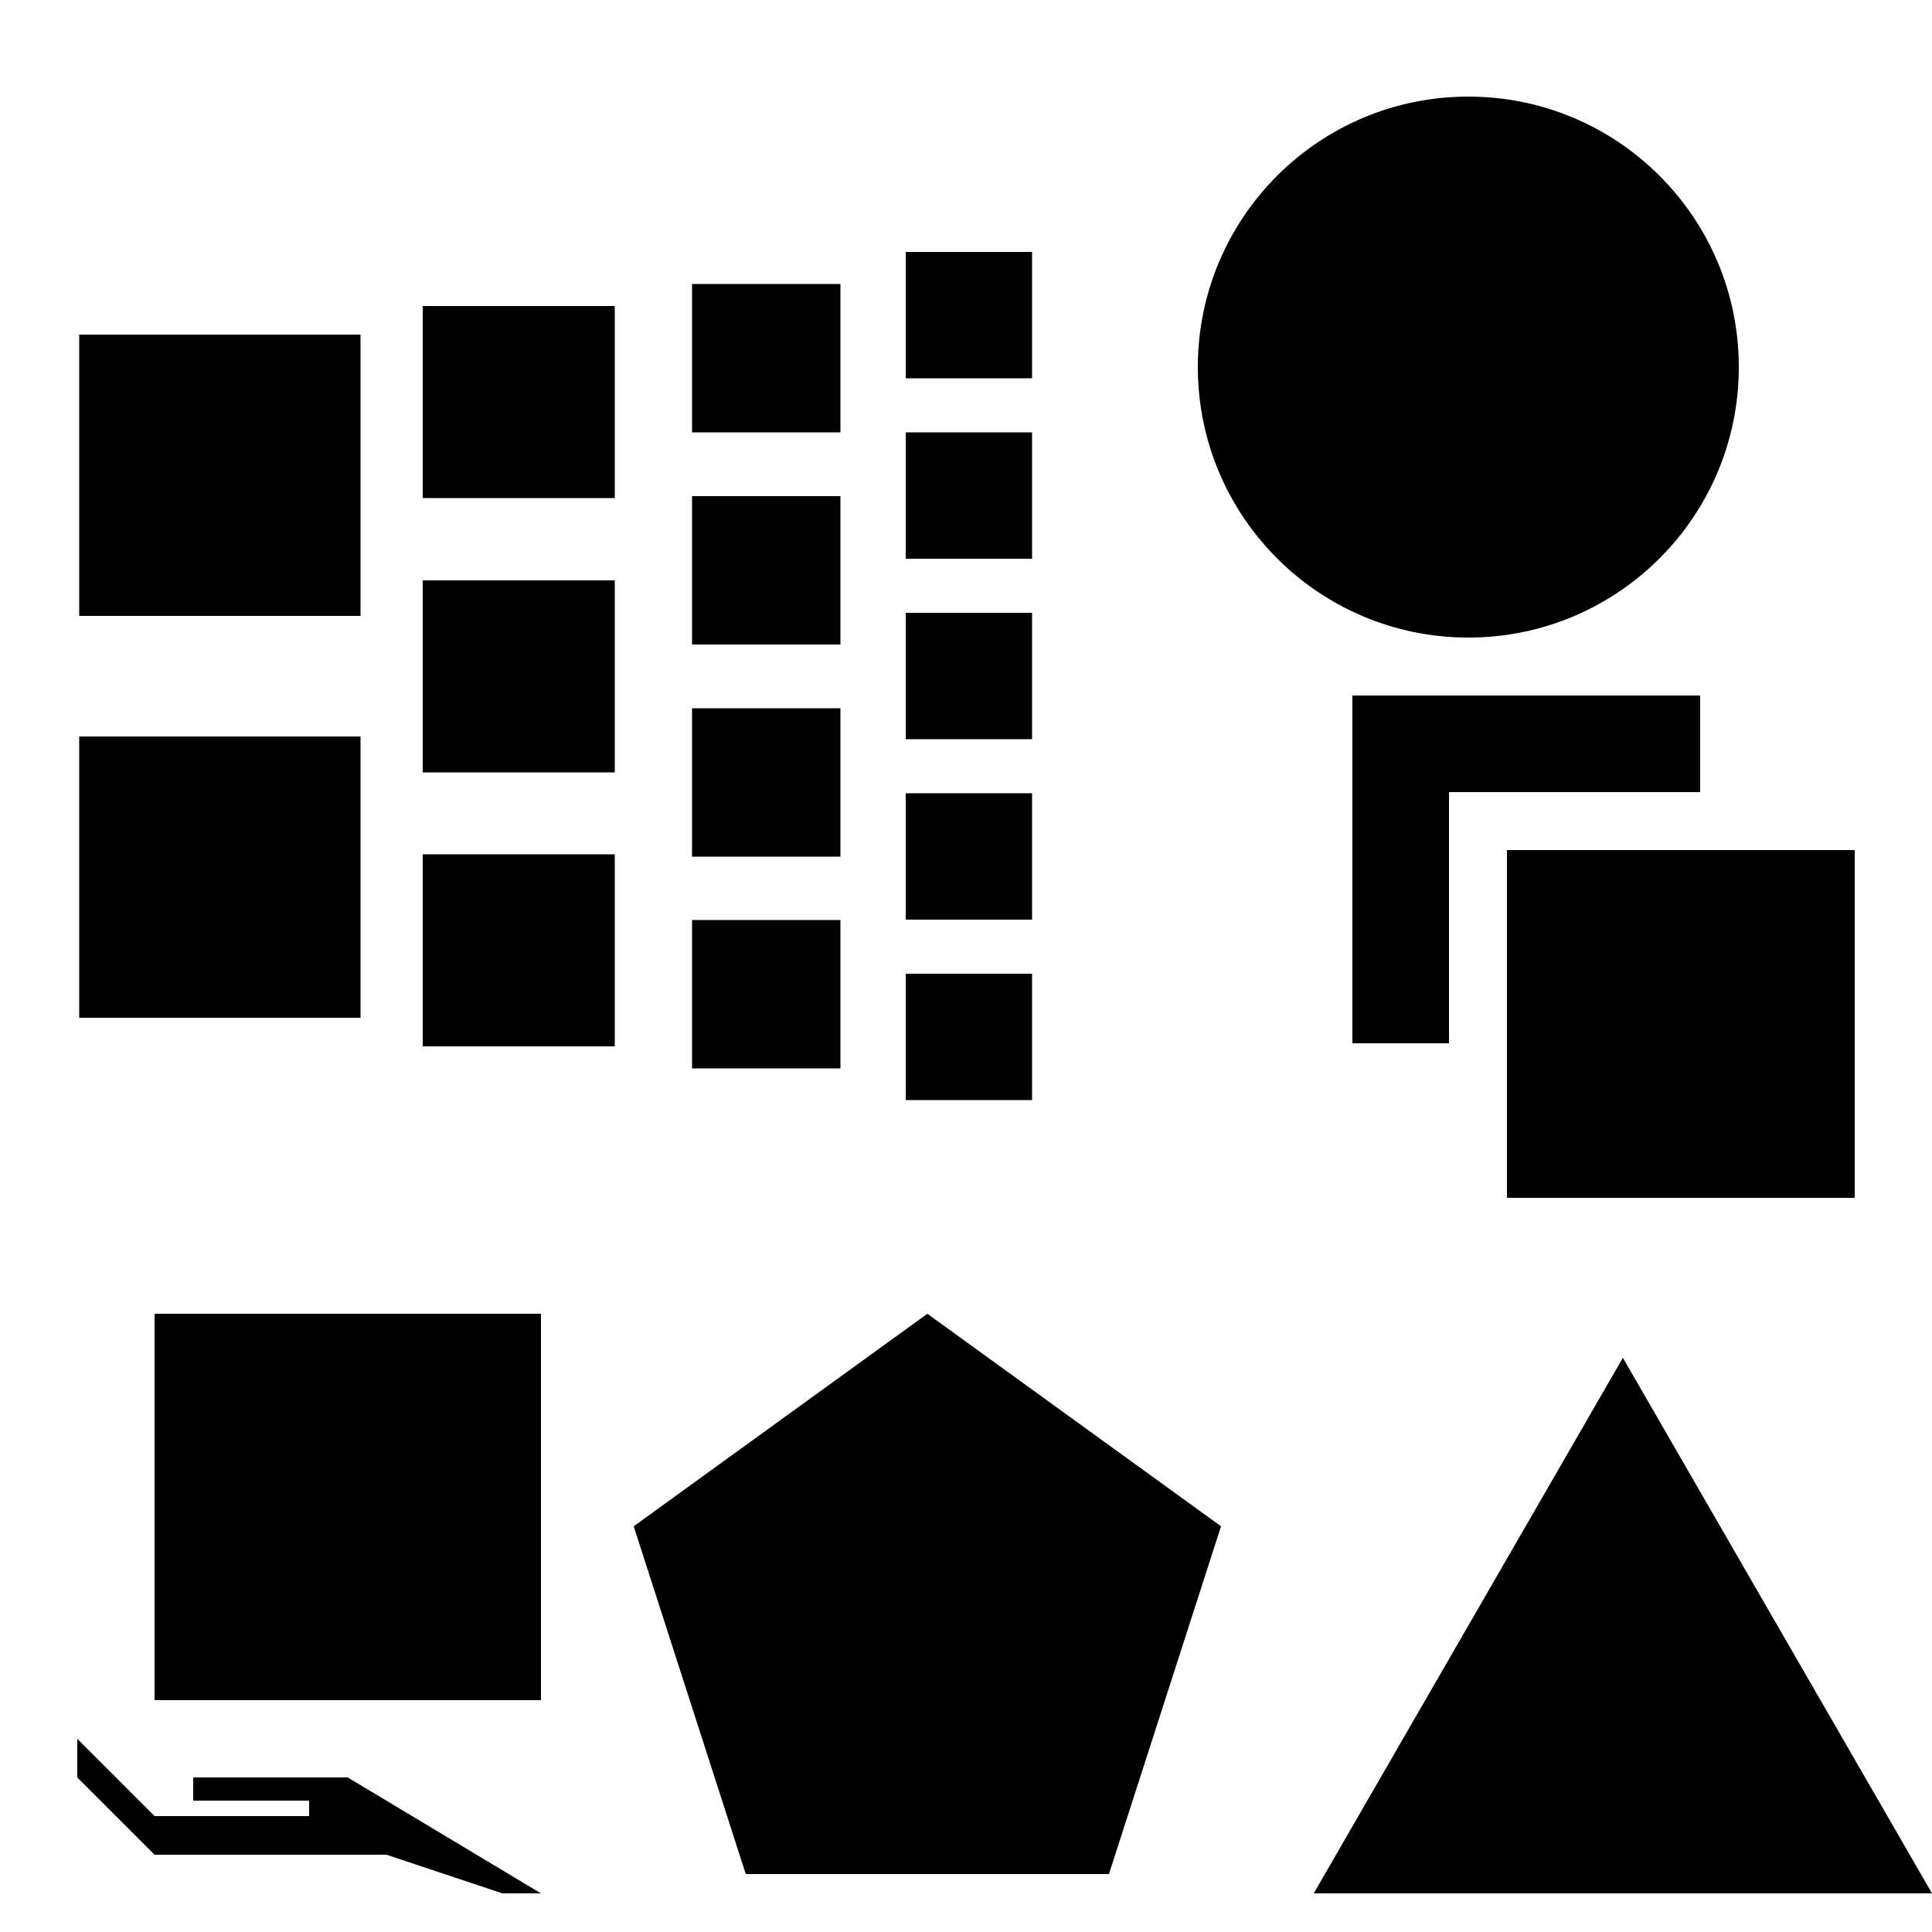
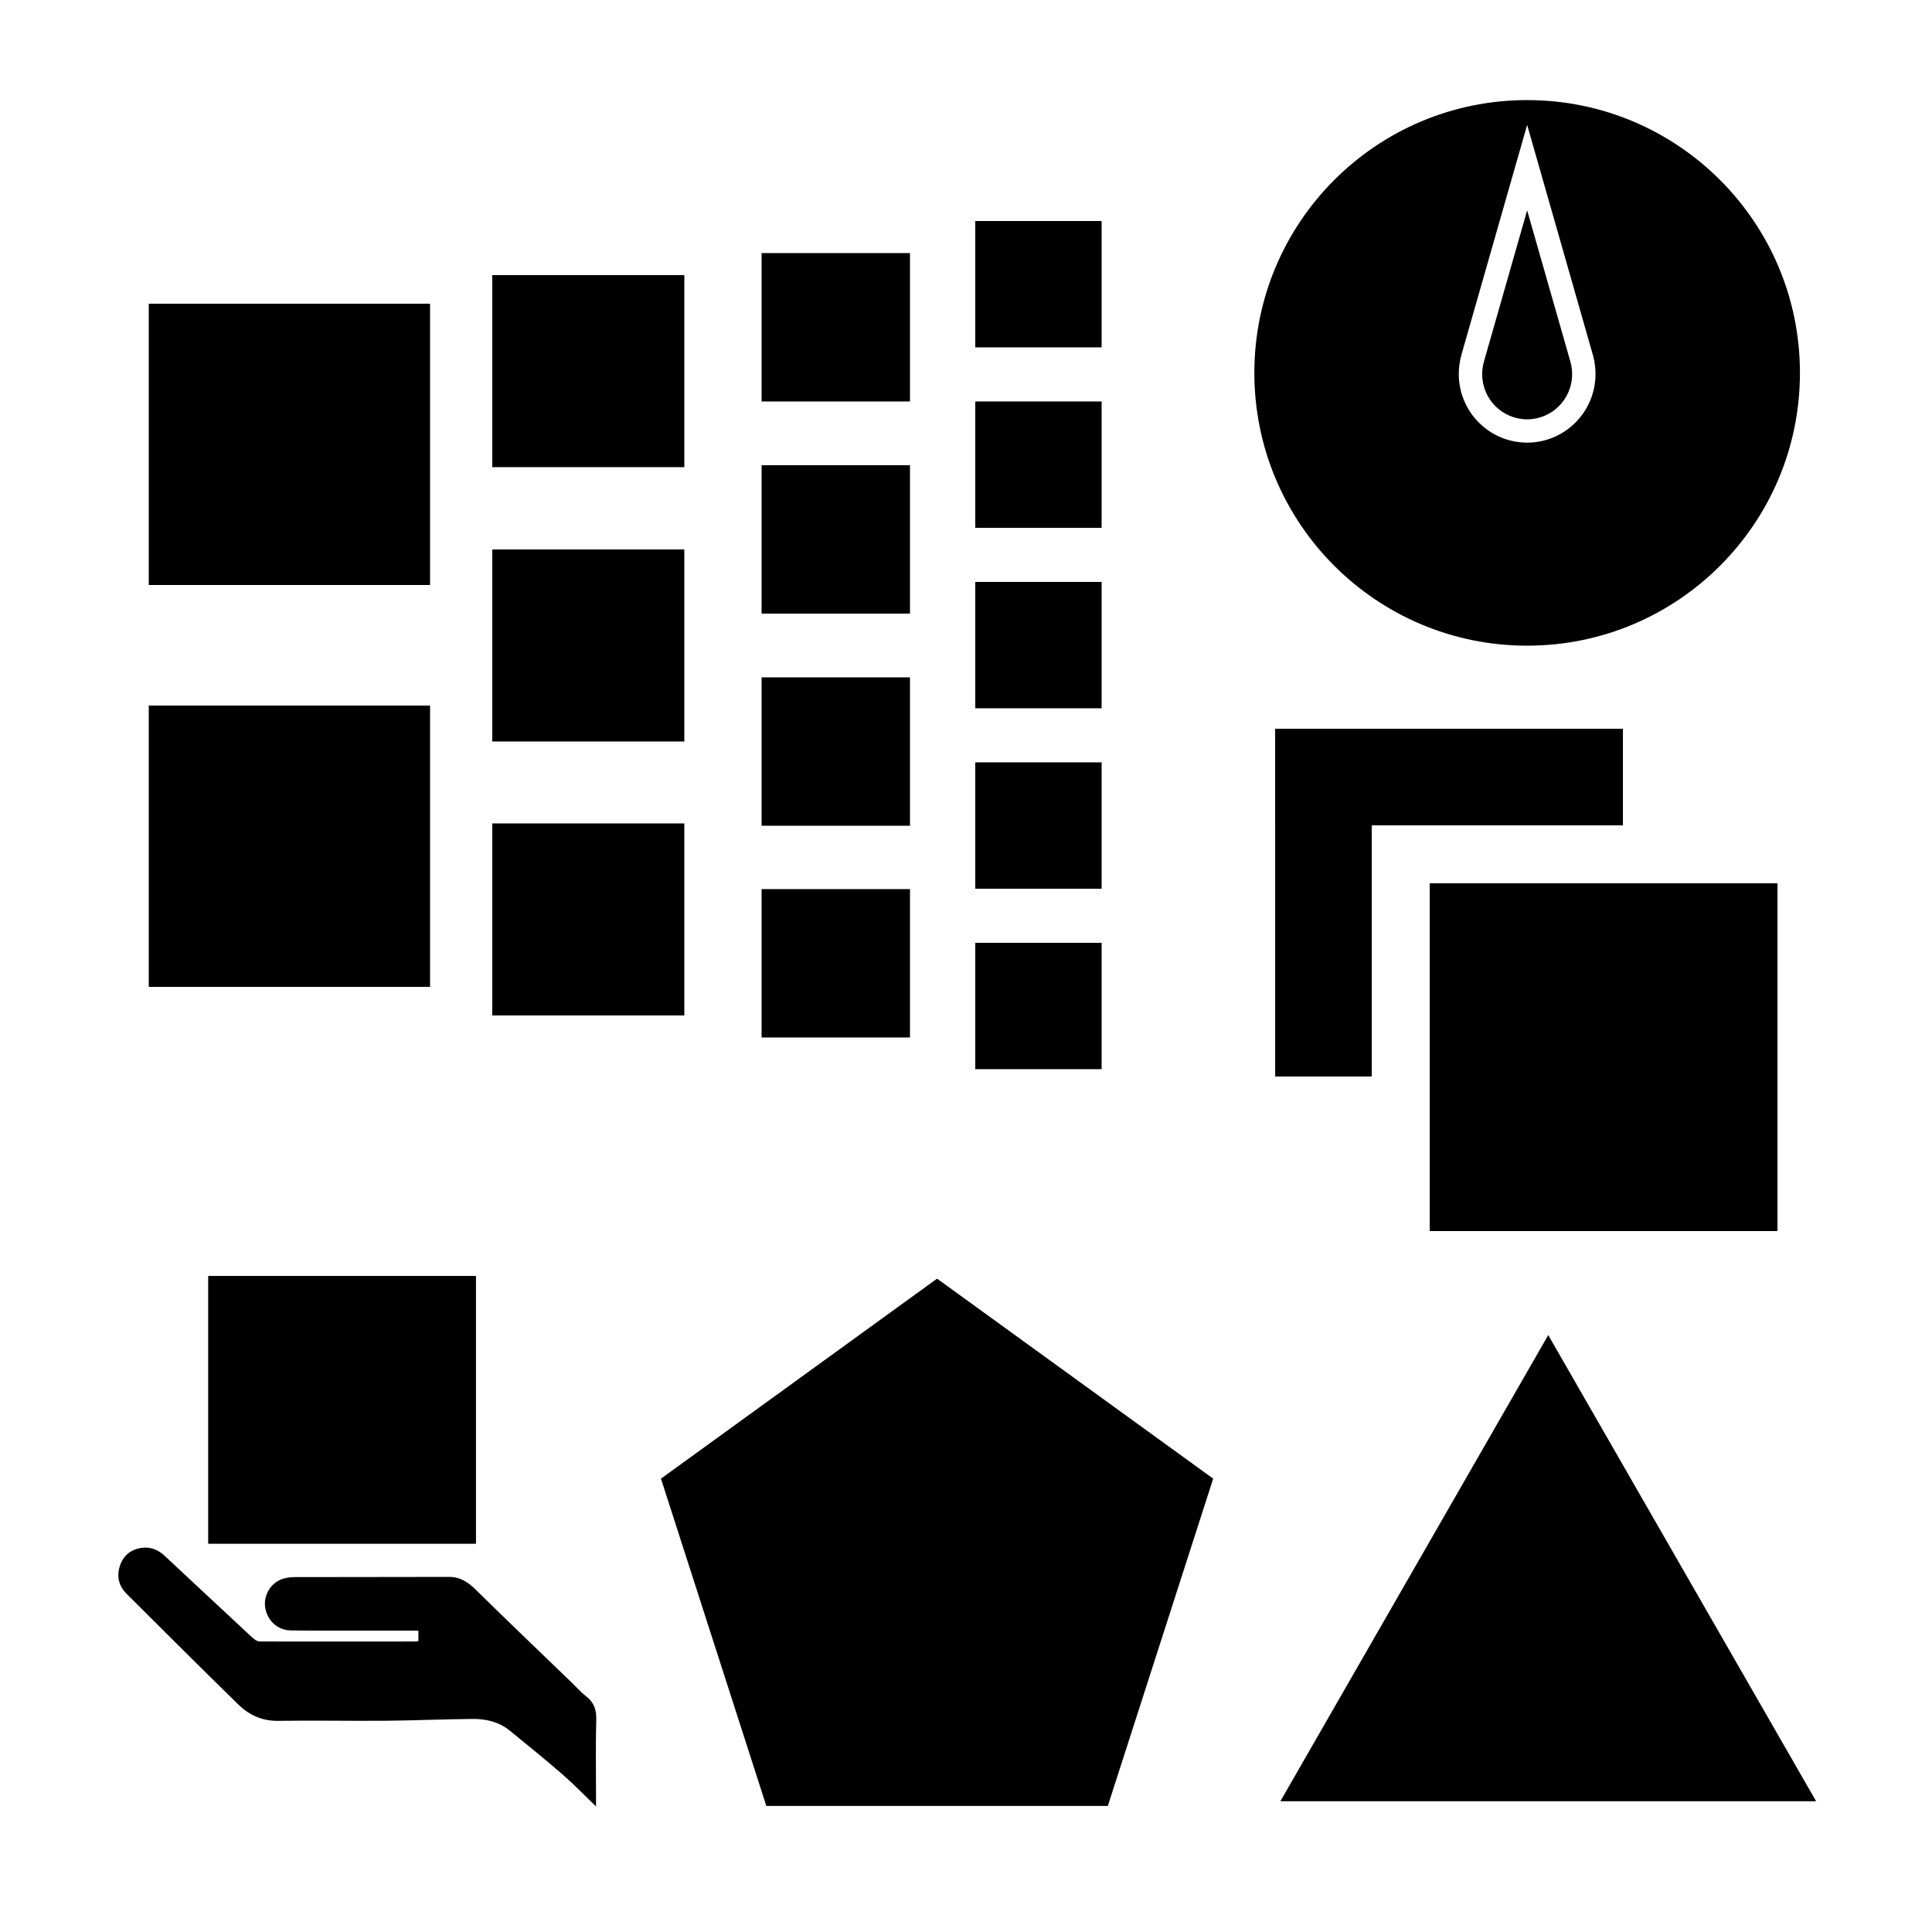
<svg xmlns="http://www.w3.org/2000/svg" version="1.1" id="Layer_1" x="0px" y="0px" width="500px" height="500px" viewBox="0 0 500 500" enable-background="new 0 0 500 500" xml:space="preserve">
-   <rect x="20.5" y="86.6" fill="#000000" width="72.8" height="72.8" />
-   <rect x="20.5" y="190.6" fill="#000000" width="72.8" height="72.8" />
-   <rect x="109.4" y="79.2" fill="#000000" width="49.7" height="49.7" />
-   <rect x="109.4" y="150.2" fill="#000000" width="49.7" height="49.7" />
-   <rect x="109.4" y="221.1" fill="#000000" width="49.7" height="49.7" />
-   <rect x="179.1" y="73.5" fill="#000000" width="38.4" height="38.4" />
-   <rect x="179.1" y="128.4" fill="#000000" width="38.4" height="38.4" />
-   <rect x="179.1" y="183.3" fill="#000000" width="38.4" height="38.4" />
-   <rect x="179.1" y="238.1" fill="#000000" width="38.4" height="38.4" />
-   <rect x="234.4" y="65.2" fill="#000000" width="32.7" height="32.7" />
-   <rect x="234.4" y="111.9" fill="#000000" width="32.7" height="32.7" />
-   <rect x="234.4" y="158.6" fill="#000000" width="32.7" height="32.7" />
-   <rect x="234.4" y="205.3" fill="#000000" width="32.7" height="32.7" />
-   <rect x="234.4" y="252" fill="#000000" width="32.7" height="32.7" />
-   <circle fill="#000000" cx="380" cy="95" r="70" />
-   <rect x="350" y="180" fill="#000000" width="90" height="25" />
-   <rect x="350" y="180" fill="#000000" width="25" height="90" />
-   <rect x="390" y="220" fill="#000000" width="90" height="90" />
-   <path fill="#000000" d="M 20 450 L 40 470 L 80 470 L 80 466 L 50 466 L 50 460 L 90 460 L 140 490 L 130 490 L 100 480 L 40 480 L 20 460 z" />
-   <rect x="40" y="340" fill="#000000" width="100" height="100" />
-   <path fill="#000000" d="M 240 340 l -76 55 l 29 90 l 94 0 l 29 -90 z" />
-   <path fill="#000000" d="M 340 490 l 160 0 l -80 -138.6 z" />
+   <defs id="defs19" />
+   <rect x="38.5" y="78.6" fill="#000000" width="72.8" height="72.8" id="rect1" />
+   <rect x="38.5" y="182.6" fill="#000000" width="72.8" height="72.8" id="rect2" />
+   <rect x="127.4" y="71.2" fill="#000000" width="49.7" height="49.7" id="rect3" />
+   <rect x="127.4" y="142.2" fill="#000000" width="49.7" height="49.7" id="rect4" />
+   <rect x="127.4" y="213.1" fill="#000000" width="49.7" height="49.7" id="rect5" />
+   <rect x="197.1" y="65.5" fill="#000000" width="38.4" height="38.4" id="rect6" />
+   <rect x="197.1" y="120.4" fill="#000000" width="38.4" height="38.4" id="rect7" />
+   <rect x="197.1" y="175.3" fill="#000000" width="38.4" height="38.4" id="rect8" />
+   <rect x="197.1" y="230.1" fill="#000000" width="38.4" height="38.4" id="rect9" />
+   <rect x="252.4" y="57.2" fill="#000000" width="32.7" height="32.7" id="rect10" />
+   <rect x="252.4" y="103.9" fill="#000000" width="32.7" height="32.7" id="rect11" />
+   <rect x="252.4" y="150.6" fill="#000000" width="32.7" height="32.7" id="rect12" />
+   <rect x="252.4" y="197.3" fill="#000000" width="32.7" height="32.7" id="rect13" />
+   <rect x="252.4" y="244" fill="#000000" width="32.7" height="32.7" id="rect14" />
+   <rect x="330.013" y="188.599" fill="#000000" width="90" height="25" id="rect15" />
+   <rect x="330.013" y="188.599" fill="#000000" width="25" height="90" id="rect16" />
+   <rect x="370.013" y="228.599" fill="#000000" width="90" height="90" id="rect17" />
+   <path fill="#000000" d="m 242.514,330.91 -71.457,51.763 27.267,84.702 h 88.381 l 27.267,-84.702 z" id="path18" style="stroke-width:0.941" />
+   <path fill="#000000" d="M 331.361,466.159 H 470.007 L 400.684,345.517 Z" id="path19" style="stroke-width:0.868" />
+   <path style="fill:#000000;stroke-width:0.336" d="m 395.225,25.902 c -38.99,0 -70.599,31.608 -70.599,70.599 0,38.99 31.608,70.599 70.599,70.599 38.99,0 70.599,-31.608 70.599,-70.599 0,-38.991 -31.608,-70.599 -70.599,-70.599 z m 0,6.419 17.04,59.631 h -0.011 c 0.432,1.537 0.662,3.156 0.662,4.833 0,9.812 -7.919,17.765 -17.692,17.765 -9.773,0 -17.692,-7.953 -17.692,-17.765 0,-1.676 0.23,-3.295 0.662,-4.833 h -0.021 z m 0,22.125 -11.21,39.218 h 0.011 c -0.284,1.011 -0.441,2.07 -0.441,3.173 0,6.453 5.213,11.682 11.64,11.682 6.428,0 11.64,-5.229 11.64,-11.682 0,-1.102 -0.157,-2.162 -0.441,-3.173 h 0.011 z" id="circle17" />
+   <path fill-rule="evenodd" clip-rule="evenodd" fill="#000000" d="m 108.279,424.688 c 0,-0.914 0,-1.709 0,-2.678 -4.801,0 -9.514,0.005 -14.226,-9.8e-4 -6.247,-0.007 -12.495,0.024 -18.741,-0.054 -3.359,-0.042 -5.965,-2.353 -6.629,-5.637 -0.604,-2.988 0.989,-6.222 3.917,-7.496 1.103,-0.48 2.414,-0.664 3.631,-0.669 13.309,-0.045 26.619,0.002 39.928,-0.052 2.975,-0.012 5.014,1.377 7.053,3.389 8.237,8.126 16.616,16.108 24.942,24.145 1.173,1.132 2.251,2.385 3.534,3.373 2.027,1.561 2.693,3.45 2.623,6.016 -0.18,6.569 -0.061,13.146 -0.06,19.719 0,0.791 0,1.583 0,2.766 -3.105,-2.987 -5.768,-5.768 -8.662,-8.282 -4.462,-3.876 -9.064,-7.591 -13.643,-11.33 -2.779,-2.27 -6.126,-3.064 -9.594,-3.036 -7.544,0.063 -15.086,0.403 -22.629,0.468 -9.235,0.079 -18.474,-0.119 -27.708,0.026 -4.119,0.065 -7.501,-1.468 -10.266,-4.161 -9.729,-9.476 -19.307,-19.106 -28.945,-28.675 -2.154,-2.138 -2.683,-4.716 -1.702,-7.483 0.95,-2.679 3.022,-4.202 5.871,-4.484 2.243,-0.222 4.108,0.652 5.741,2.183 6.42,6.018 12.868,12.008 19.306,18.008 1.232,1.148 2.435,2.33 3.716,3.419 0.413,0.352 1.032,0.654 1.558,0.655 13.474,0.028 26.947,0.013 40.421,6.5e-4 0.154,0 0.307,-0.069 0.565,-0.13 z" id="path1-3" style="stroke-width:0.326" />
+   <rect x="53.878" y="330.215" fill="#000000" width="69.305" height="69.306" id="rect9-1" style="display:inline;stroke-width:1.239" />
</svg>
